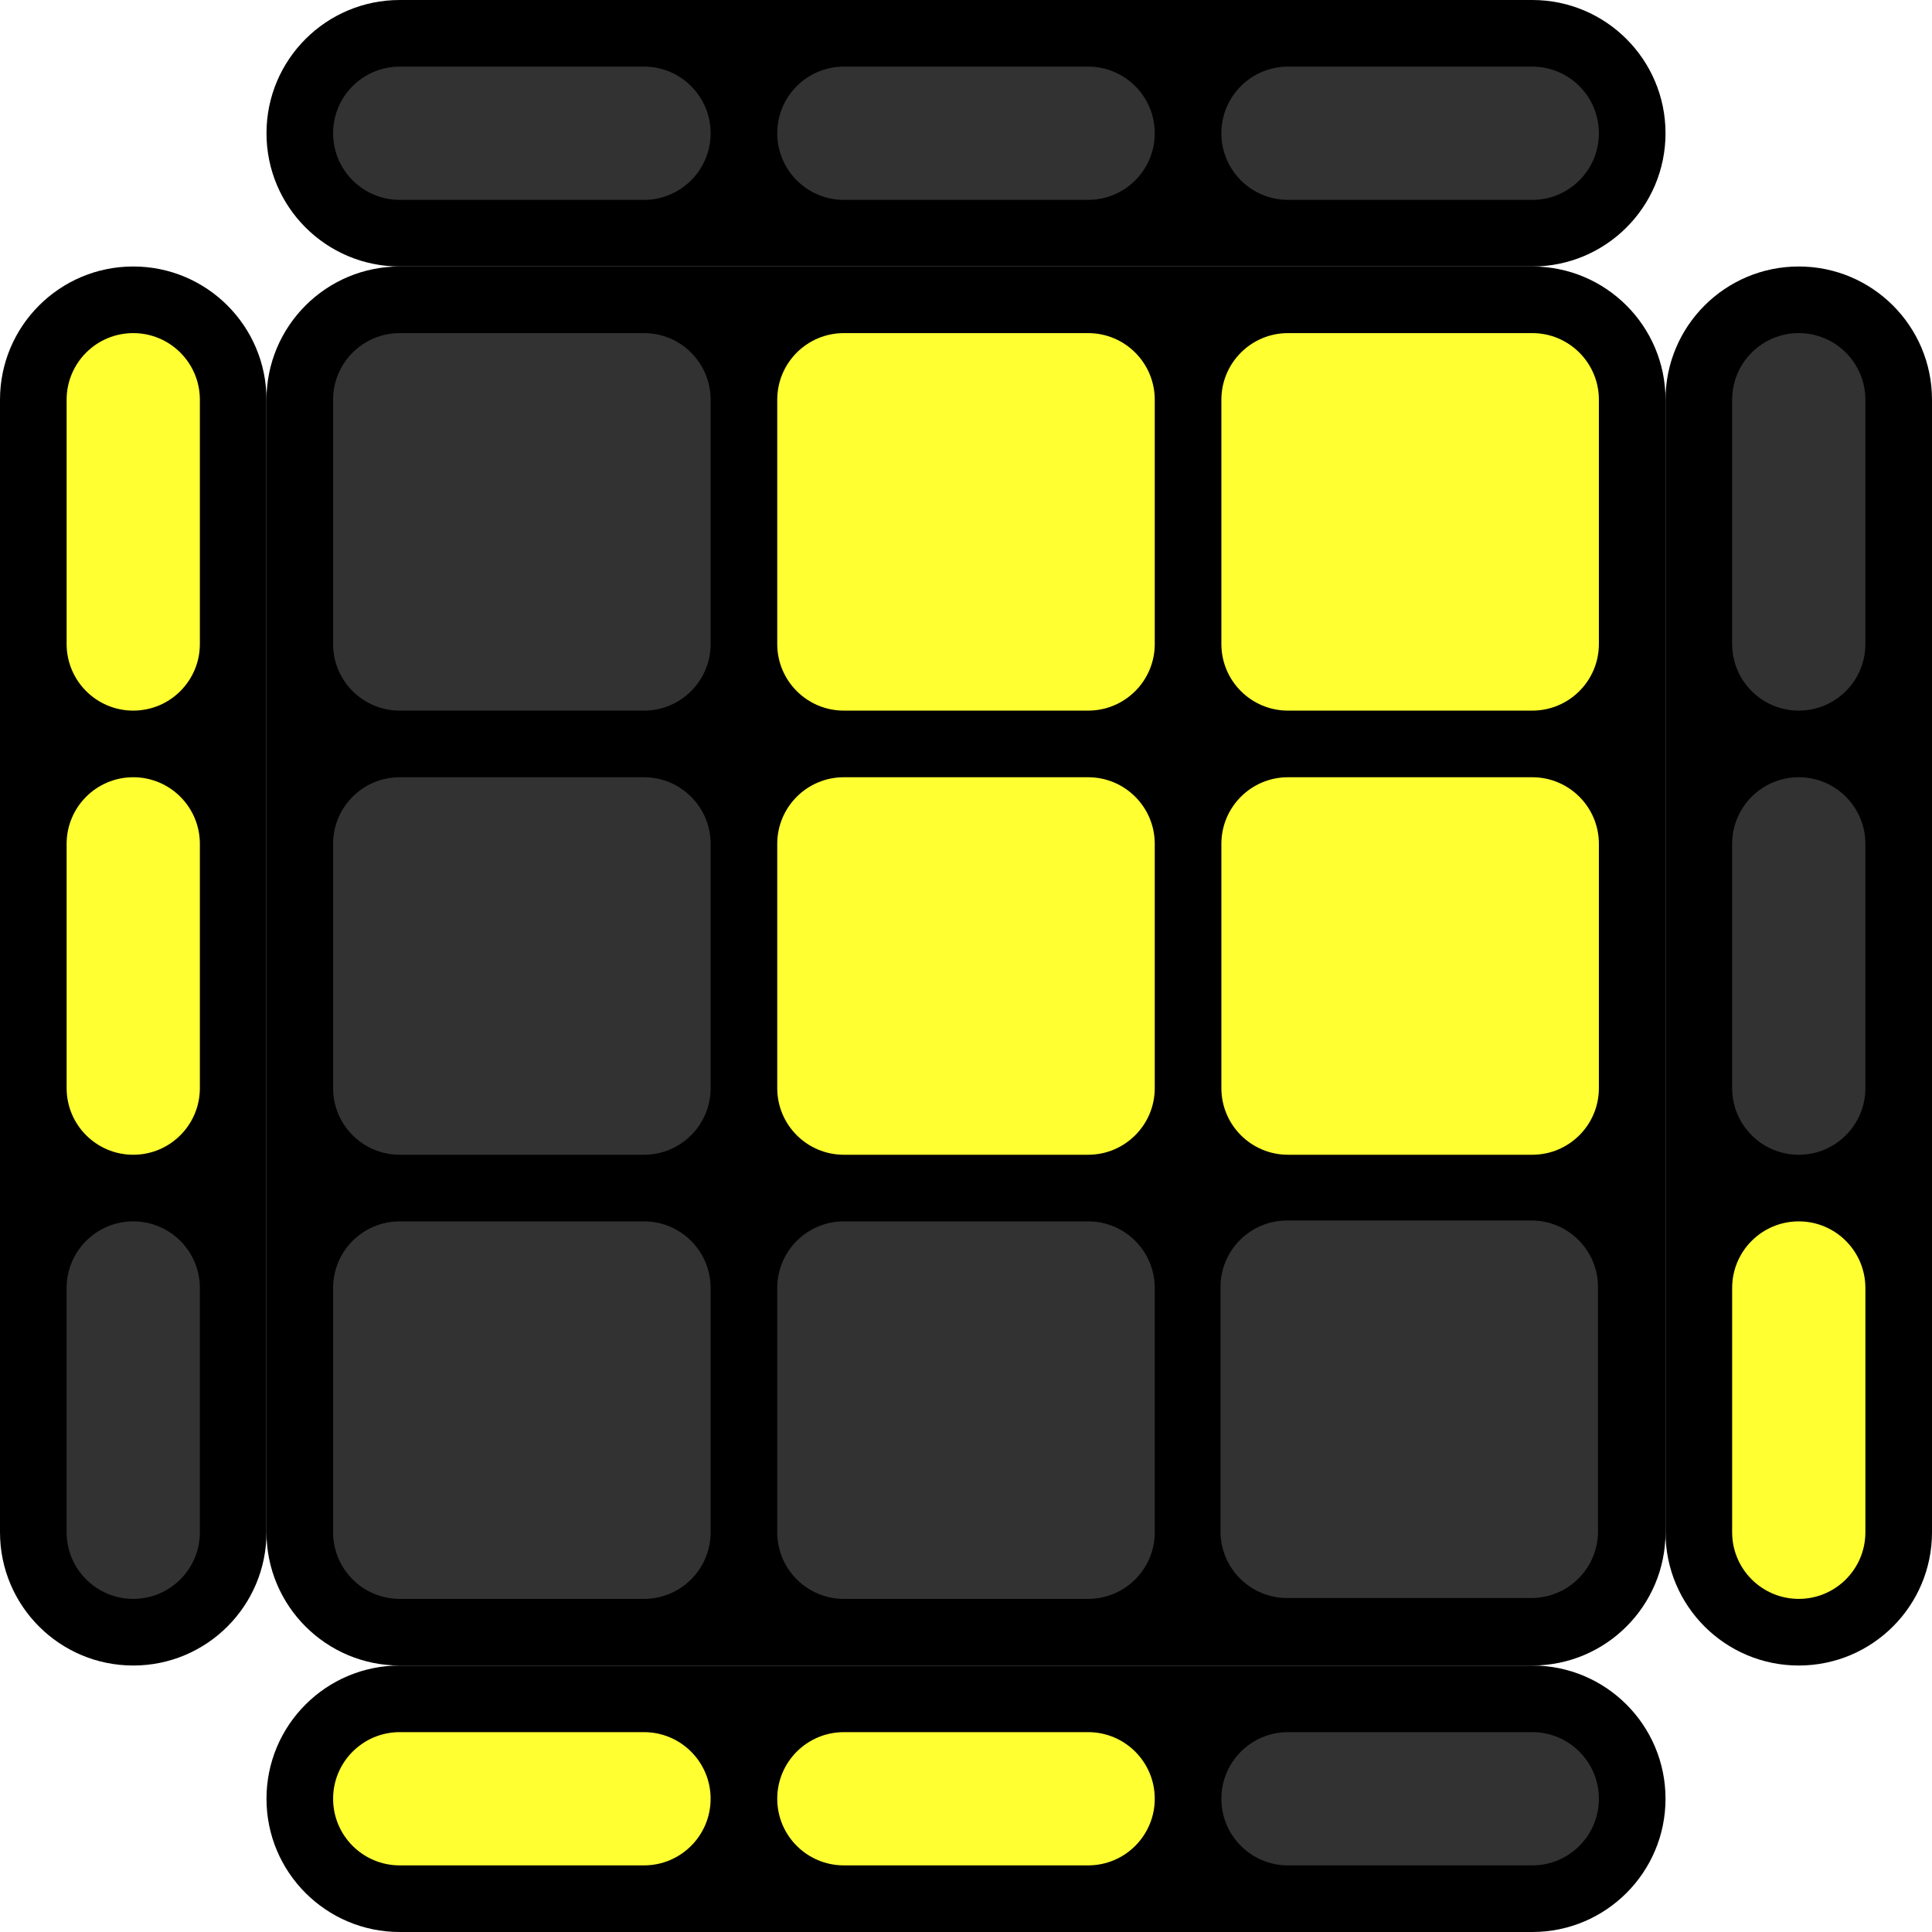
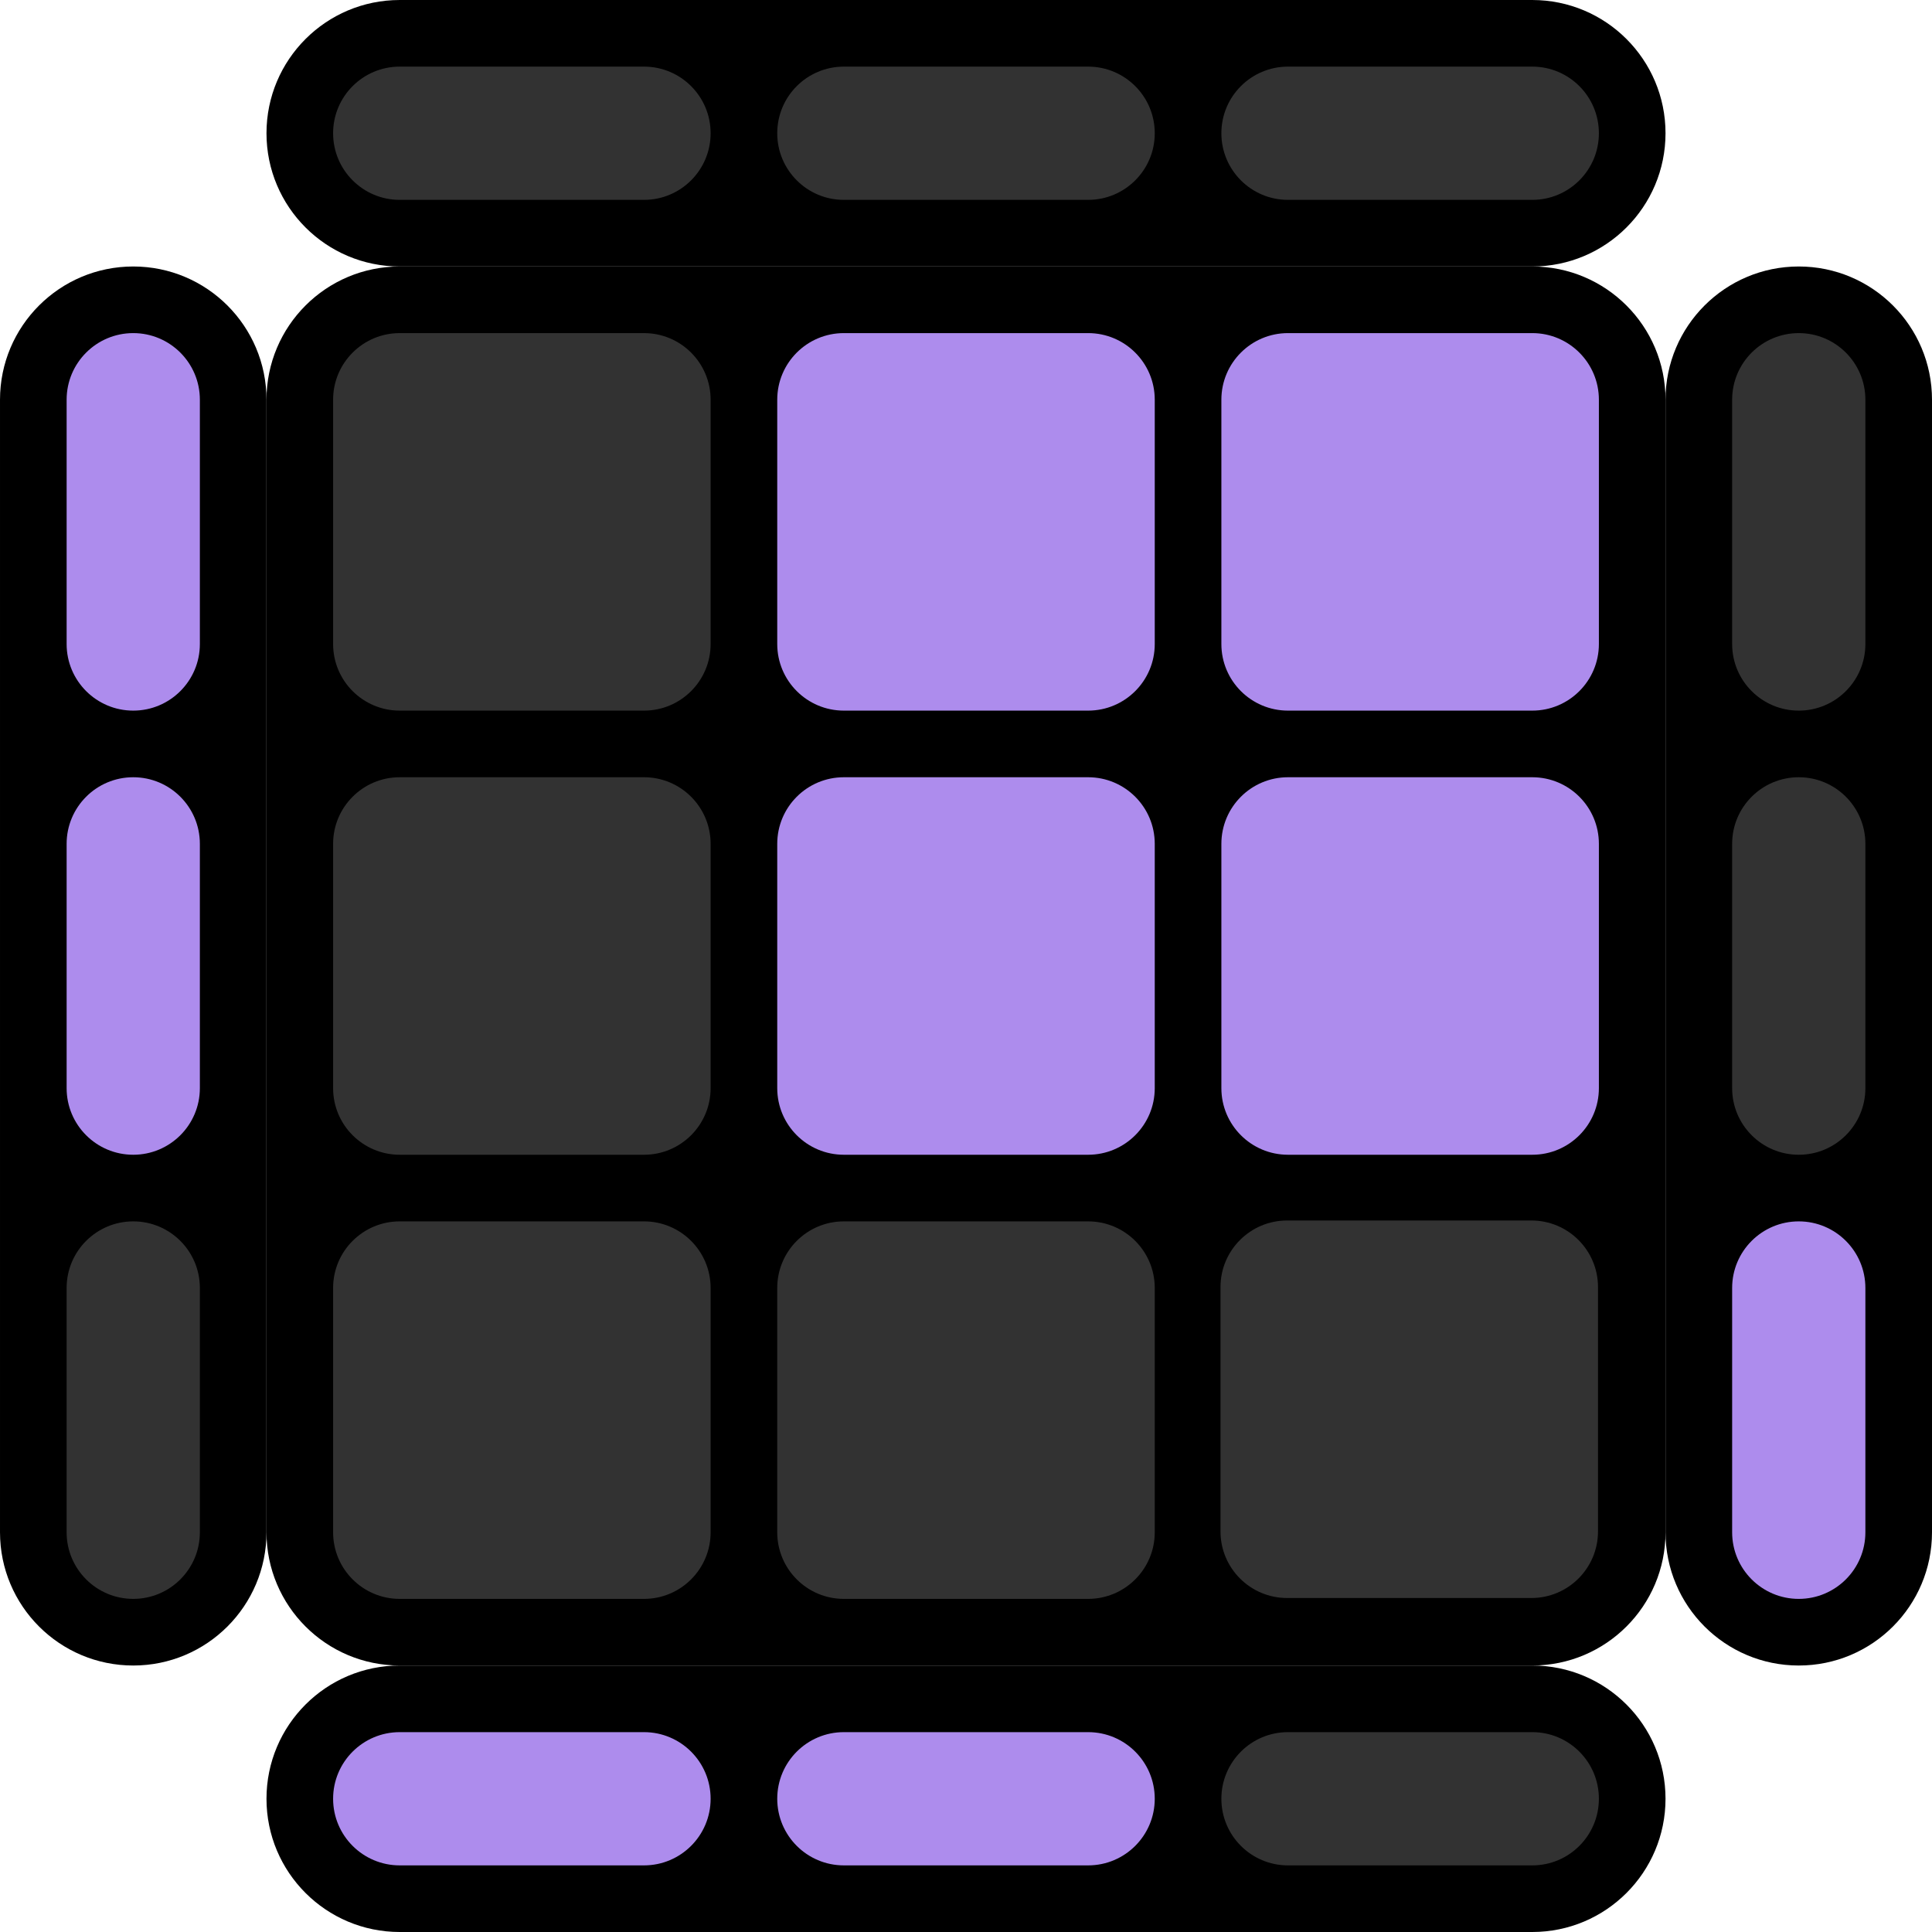
<svg xmlns="http://www.w3.org/2000/svg" width="145mm" height="145mm" viewBox="0 0 145 145" version="1.1" id="svg8">
  <defs id="defs2" />
  <g id="layer1" transform="translate(-12.27381,-28.14881)">
    <rect style="fill:#000000;fill-opacity:1;stroke:#000000;stroke-width:0;stroke-miterlimit:4;stroke-dasharray:none;stroke-opacity:1" id="rect1194" width="105" height="105" x="32.274" y="48.149" ry="10" />
    <path style="fill:none;stroke:#000000;stroke-width:0.265px;stroke-linecap:butt;stroke-linejoin:miter;stroke-opacity:1" d="M 101.44,117.315 H 34.774" id="path851" />
    <rect style="fill:#323232;fill-opacity:1;stroke:#000000;stroke-width:0;stroke-miterlimit:4;stroke-dasharray:none;stroke-opacity:1" id="rect1198" width="28.333" height="28.333" x="37.274" y="53.149" ry="5" />
-     <rect style="fill:#ffff32ff;fill-opacity:1;stroke:#000000;stroke-width:0;stroke-miterlimit:4;stroke-dasharray:none;stroke-opacity:1" id="rect1198-9" width="28.333" height="28.333" x="70.607" y="53.149" ry="5" />
-     <rect style="fill:#ffff32ff;fill-opacity:1;stroke:#000000;stroke-width:0;stroke-miterlimit:4;stroke-dasharray:none;stroke-opacity:1" id="rect1198-2" width="28.333" height="28.333" x="103.94" y="53.149" ry="5" />
+     <rect style="fill:#ad8ced;fill-opacity:1;stroke:#000000;stroke-width:0;stroke-miterlimit:4;stroke-dasharray:none;stroke-opacity:1" id="rect1198-9" width="28.333" height="28.333" x="70.607" y="53.149" ry="5" />
+     <rect style="fill:#ad8ced;fill-opacity:1;stroke:#000000;stroke-width:0;stroke-miterlimit:4;stroke-dasharray:none;stroke-opacity:1" id="rect1198-2" width="28.333" height="28.333" x="103.94" y="53.149" ry="5" />
    <rect style="fill:#323232;fill-opacity:1;stroke:#000000;stroke-width:0;stroke-miterlimit:4;stroke-dasharray:none;stroke-opacity:1" id="rect1198-5" width="28.333" height="28.333" x="37.274" y="86.482" ry="5" />
-     <rect style="fill:#ffff32ff;fill-opacity:1;stroke:#000000;stroke-width:0;stroke-miterlimit:4;stroke-dasharray:none;stroke-opacity:1" id="rect1198-22" width="28.333" height="28.333" x="70.607" y="86.482" ry="5" />
-     <rect style="fill:#ffff32ff;fill-opacity:1;stroke:#000000;stroke-width:0;stroke-miterlimit:4;stroke-dasharray:none;stroke-opacity:1" id="rect1198-7" width="28.333" height="28.333" x="103.94" y="86.482" ry="5" />
+     <rect style="fill:#ad8ced;fill-opacity:1;stroke:#000000;stroke-width:0;stroke-miterlimit:4;stroke-dasharray:none;stroke-opacity:1" id="rect1198-22" width="28.333" height="28.333" x="70.607" y="86.482" ry="5" />
+     <rect style="fill:#ad8ced;fill-opacity:1;stroke:#000000;stroke-width:0;stroke-miterlimit:4;stroke-dasharray:none;stroke-opacity:1" id="rect1198-7" width="28.333" height="28.333" x="103.94" y="86.482" ry="5" />
    <rect style="fill:#323232;fill-opacity:1;stroke:#000000;stroke-width:0;stroke-miterlimit:4;stroke-dasharray:none;stroke-opacity:1" id="rect1198-1" width="28.333" height="28.333" x="37.274" y="119.815" ry="5" />
    <rect style="fill:#323232;fill-opacity:1;stroke:#000000;stroke-width:0;stroke-miterlimit:4;stroke-dasharray:none;stroke-opacity:1" id="rect1198-17" width="28.333" height="28.333" x="70.607" y="119.815" ry="5" />
    <rect style="fill:#323232;fill-opacity:1;stroke:#000000;stroke-width:0;stroke-miterlimit:4;stroke-dasharray:none;stroke-opacity:1" id="rect1198-221" width="28.333" height="28.333" x="103.874" y="119.749" ry="5" />
    <rect style="fill:#000000;fill-opacity:1;stroke:#000000;stroke-width:0;stroke-miterlimit:4;stroke-dasharray:none;stroke-opacity:1" id="rect1370" width="105" height="20" x="32.274" y="28.149" ry="10" />
    <rect style="fill:#323232;fill-opacity:1;stroke:#000000;stroke-width:0;stroke-miterlimit:4;stroke-dasharray:none;stroke-opacity:1" id="rect1412" width="28.333" height="10" x="37.274" y="33.149" ry="5" />
    <rect style="fill:#323232;fill-opacity:1;stroke:#000000;stroke-width:0;stroke-miterlimit:4;stroke-dasharray:none;stroke-opacity:1" id="rect1412-7" width="28.333" height="10" x="70.607" y="33.149" ry="5" />
    <rect style="fill:#323232;fill-opacity:1;stroke:#000000;stroke-width:0;stroke-miterlimit:4;stroke-dasharray:none;stroke-opacity:1" id="rect1412-6" width="28.333" height="10" x="103.94" y="33.149" ry="5" />
    <rect style="fill:#000000;fill-opacity:1;stroke:#000000;stroke-width:0;stroke-miterlimit:4;stroke-dasharray:none;stroke-opacity:1" id="rect1370-8" width="105" height="20" x="32.274" y="153.149" ry="10" />
-     <rect style="fill:#ffff32ff;fill-opacity:1;stroke:#000000;stroke-width:0;stroke-miterlimit:4;stroke-dasharray:none;stroke-opacity:1" id="rect1412-69" width="28.333" height="10" x="37.274" y="158.149" ry="5" />
-     <rect style="fill:#ffff32ff;fill-opacity:1;stroke:#000000;stroke-width:0;stroke-miterlimit:4;stroke-dasharray:none;stroke-opacity:1" id="rect1412-7-5" width="28.333" height="10" x="70.607" y="158.149" ry="5" />
+     <rect style="fill:#ad8ced;fill-opacity:1;stroke:#000000;stroke-width:0;stroke-miterlimit:4;stroke-dasharray:none;stroke-opacity:1" id="rect1412-69" width="28.333" height="10" x="37.274" y="158.149" ry="5" />
+     <rect style="fill:#ad8ced;fill-opacity:1;stroke:#000000;stroke-width:0;stroke-miterlimit:4;stroke-dasharray:none;stroke-opacity:1" id="rect1412-7-5" width="28.333" height="10" x="70.607" y="158.149" ry="5" />
    <rect style="fill:#323232;fill-opacity:1;stroke:#000000;stroke-width:0;stroke-miterlimit:4;stroke-dasharray:none;stroke-opacity:1" id="rect1412-6-5" width="28.333" height="10" x="103.94" y="158.149" ry="5" />
    <rect style="fill:#000000;fill-opacity:1;stroke:#000000;stroke-width:0;stroke-miterlimit:4;stroke-dasharray:none;stroke-opacity:1" id="rect1370-80" width="105" height="20" x="48.149" y="-157.274" ry="10" transform="rotate(90)" />
    <rect style="fill:#323232;fill-opacity:1;stroke:#000000;stroke-width:0;stroke-miterlimit:4;stroke-dasharray:none;stroke-opacity:1" id="rect1412-1" width="28.333" height="10" x="53.149" y="-152.274" ry="5" transform="rotate(90)" />
    <rect style="fill:#323232;fill-opacity:1;stroke:#000000;stroke-width:0;stroke-miterlimit:4;stroke-dasharray:none;stroke-opacity:1" id="rect1412-7-9" width="28.333" height="10" x="86.482" y="-152.274" ry="5" transform="rotate(90)" />
-     <rect style="fill:#ffff32ff;fill-opacity:1;stroke:#000000;stroke-width:0;stroke-miterlimit:4;stroke-dasharray:none;stroke-opacity:1" id="rect1412-6-55" width="28.333" height="10" x="119.815" y="-152.274" ry="5" transform="rotate(90)" />
+     <rect style="fill:#ad8ced;fill-opacity:1;stroke:#000000;stroke-width:0;stroke-miterlimit:4;stroke-dasharray:none;stroke-opacity:1" id="rect1412-6-55" width="28.333" height="10" x="119.815" y="-152.274" ry="5" transform="rotate(90)" />
    <rect style="fill:#000000;fill-opacity:1;stroke:#000000;stroke-width:0;stroke-miterlimit:4;stroke-dasharray:none;stroke-opacity:1" id="rect1370-80-0" width="105" height="20" x="48.149" y="-32.274" ry="10" transform="rotate(90)" />
-     <rect style="fill:#ffff32ff;fill-opacity:1;stroke:#000000;stroke-width:0;stroke-miterlimit:4;stroke-dasharray:none;stroke-opacity:1" id="rect1412-1-7" width="28.333" height="10" x="53.149" y="-27.274" ry="5" transform="rotate(90)" />
-     <rect style="fill:#ffff32ff;fill-opacity:1;stroke:#000000;stroke-width:0;stroke-miterlimit:4;stroke-dasharray:none;stroke-opacity:1" id="rect1412-7-9-4" width="28.333" height="10" x="86.482" y="-27.274" ry="5" transform="rotate(90)" />
+     <rect style="fill:#ad8ced;fill-opacity:1;stroke:#000000;stroke-width:0;stroke-miterlimit:4;stroke-dasharray:none;stroke-opacity:1" id="rect1412-1-7" width="28.333" height="10" x="53.149" y="-27.274" ry="5" transform="rotate(90)" />
+     <rect style="fill:#ad8ced;fill-opacity:1;stroke:#000000;stroke-width:0;stroke-miterlimit:4;stroke-dasharray:none;stroke-opacity:1" id="rect1412-7-9-4" width="28.333" height="10" x="86.482" y="-27.274" ry="5" transform="rotate(90)" />
    <rect style="fill:#323232;fill-opacity:1;stroke:#000000;stroke-width:0;stroke-miterlimit:4;stroke-dasharray:none;stroke-opacity:1" id="rect1412-6-55-3" width="28.333" height="10" x="119.815" y="-27.274" ry="5" transform="rotate(90)" />
  </g>
</svg>
